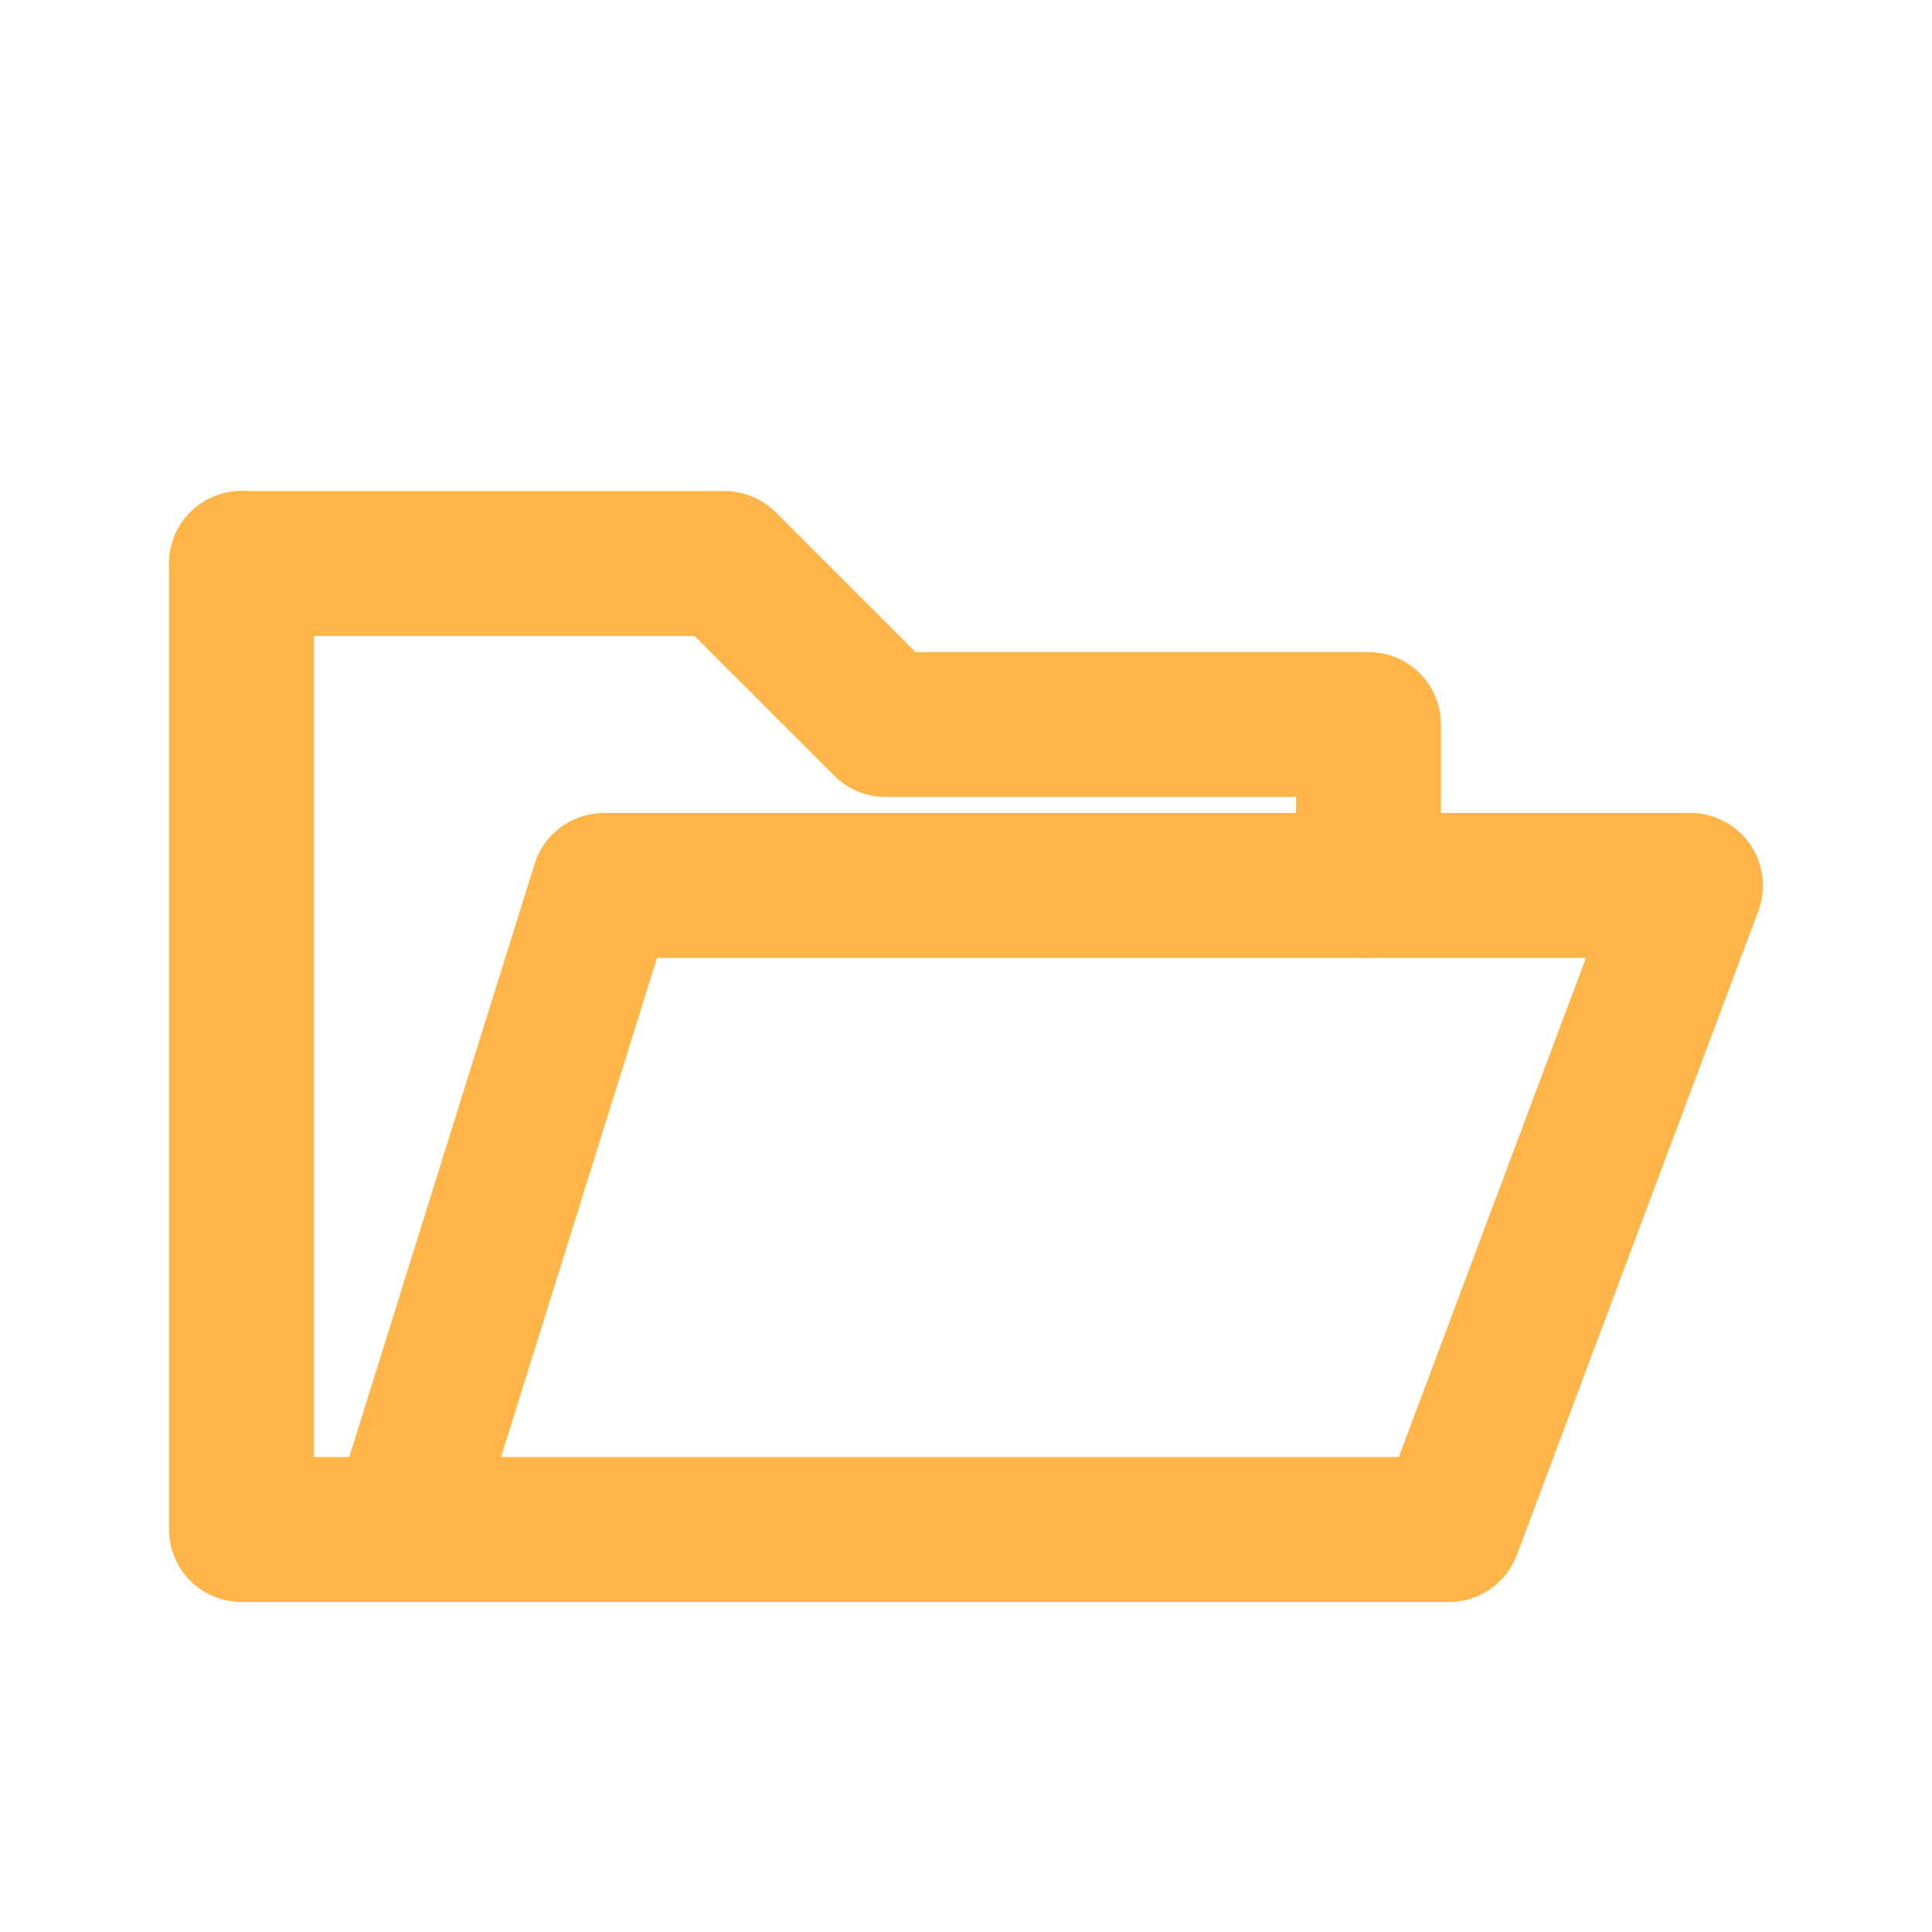
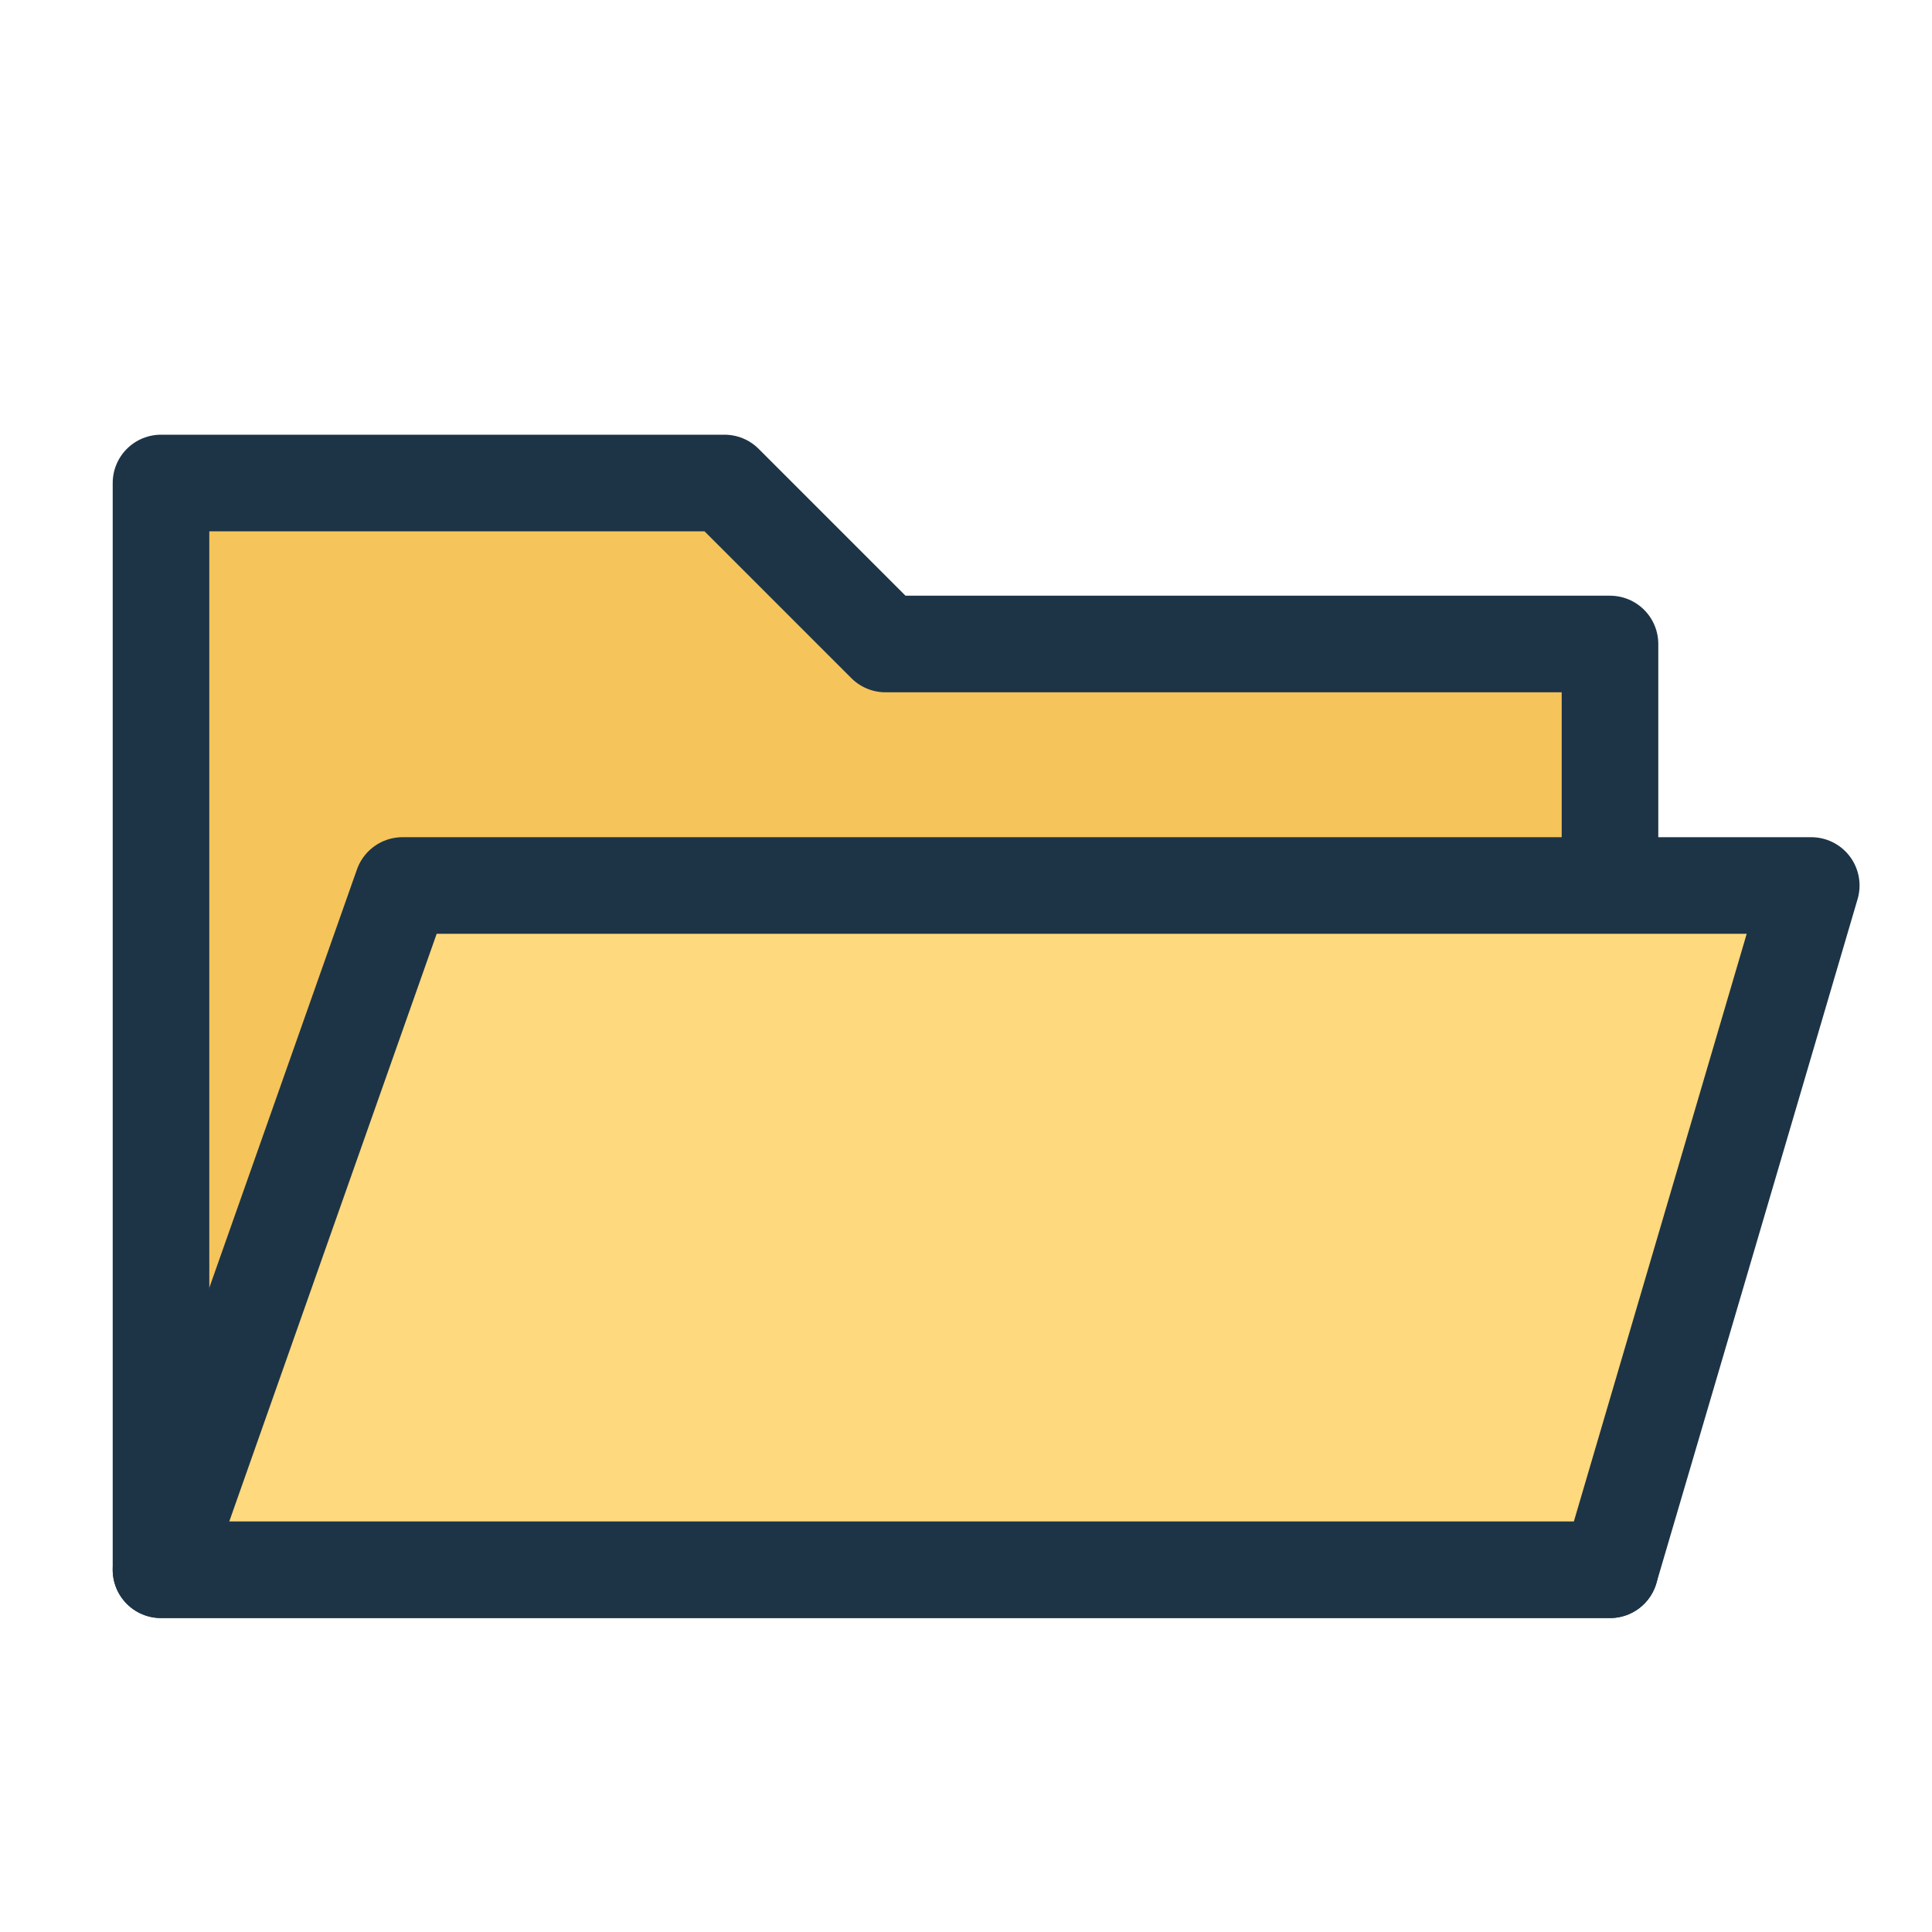
<svg xmlns="http://www.w3.org/2000/svg" viewBox="0 0 24 24">
-   <path d="M3 7 V19 H18 L21 11 H7.5 L5 19" fill="none" stroke="#ffb547" stroke-width="1.8" stroke-linecap="round" stroke-linejoin="round" />
-   <path d="M3 7 H9 L11 9 H17 V11" fill="none" stroke="#ffb547" stroke-width="1.8" stroke-linecap="round" stroke-linejoin="round" />
+   <path d="M2 6 H9 L11 8 H20 V19.5 H2 Z" fill="#f5c45a" stroke="#1d3447" stroke-width="1.2" stroke-linejoin="round" stroke-linecap="round" />
+   <path d="M2 19.5 L5 11 H22.5 L20 19.5 Z" fill="#ffd97d" stroke="#1d3447" stroke-width="1.2" stroke-linejoin="round" stroke-linecap="round" />
</svg>
